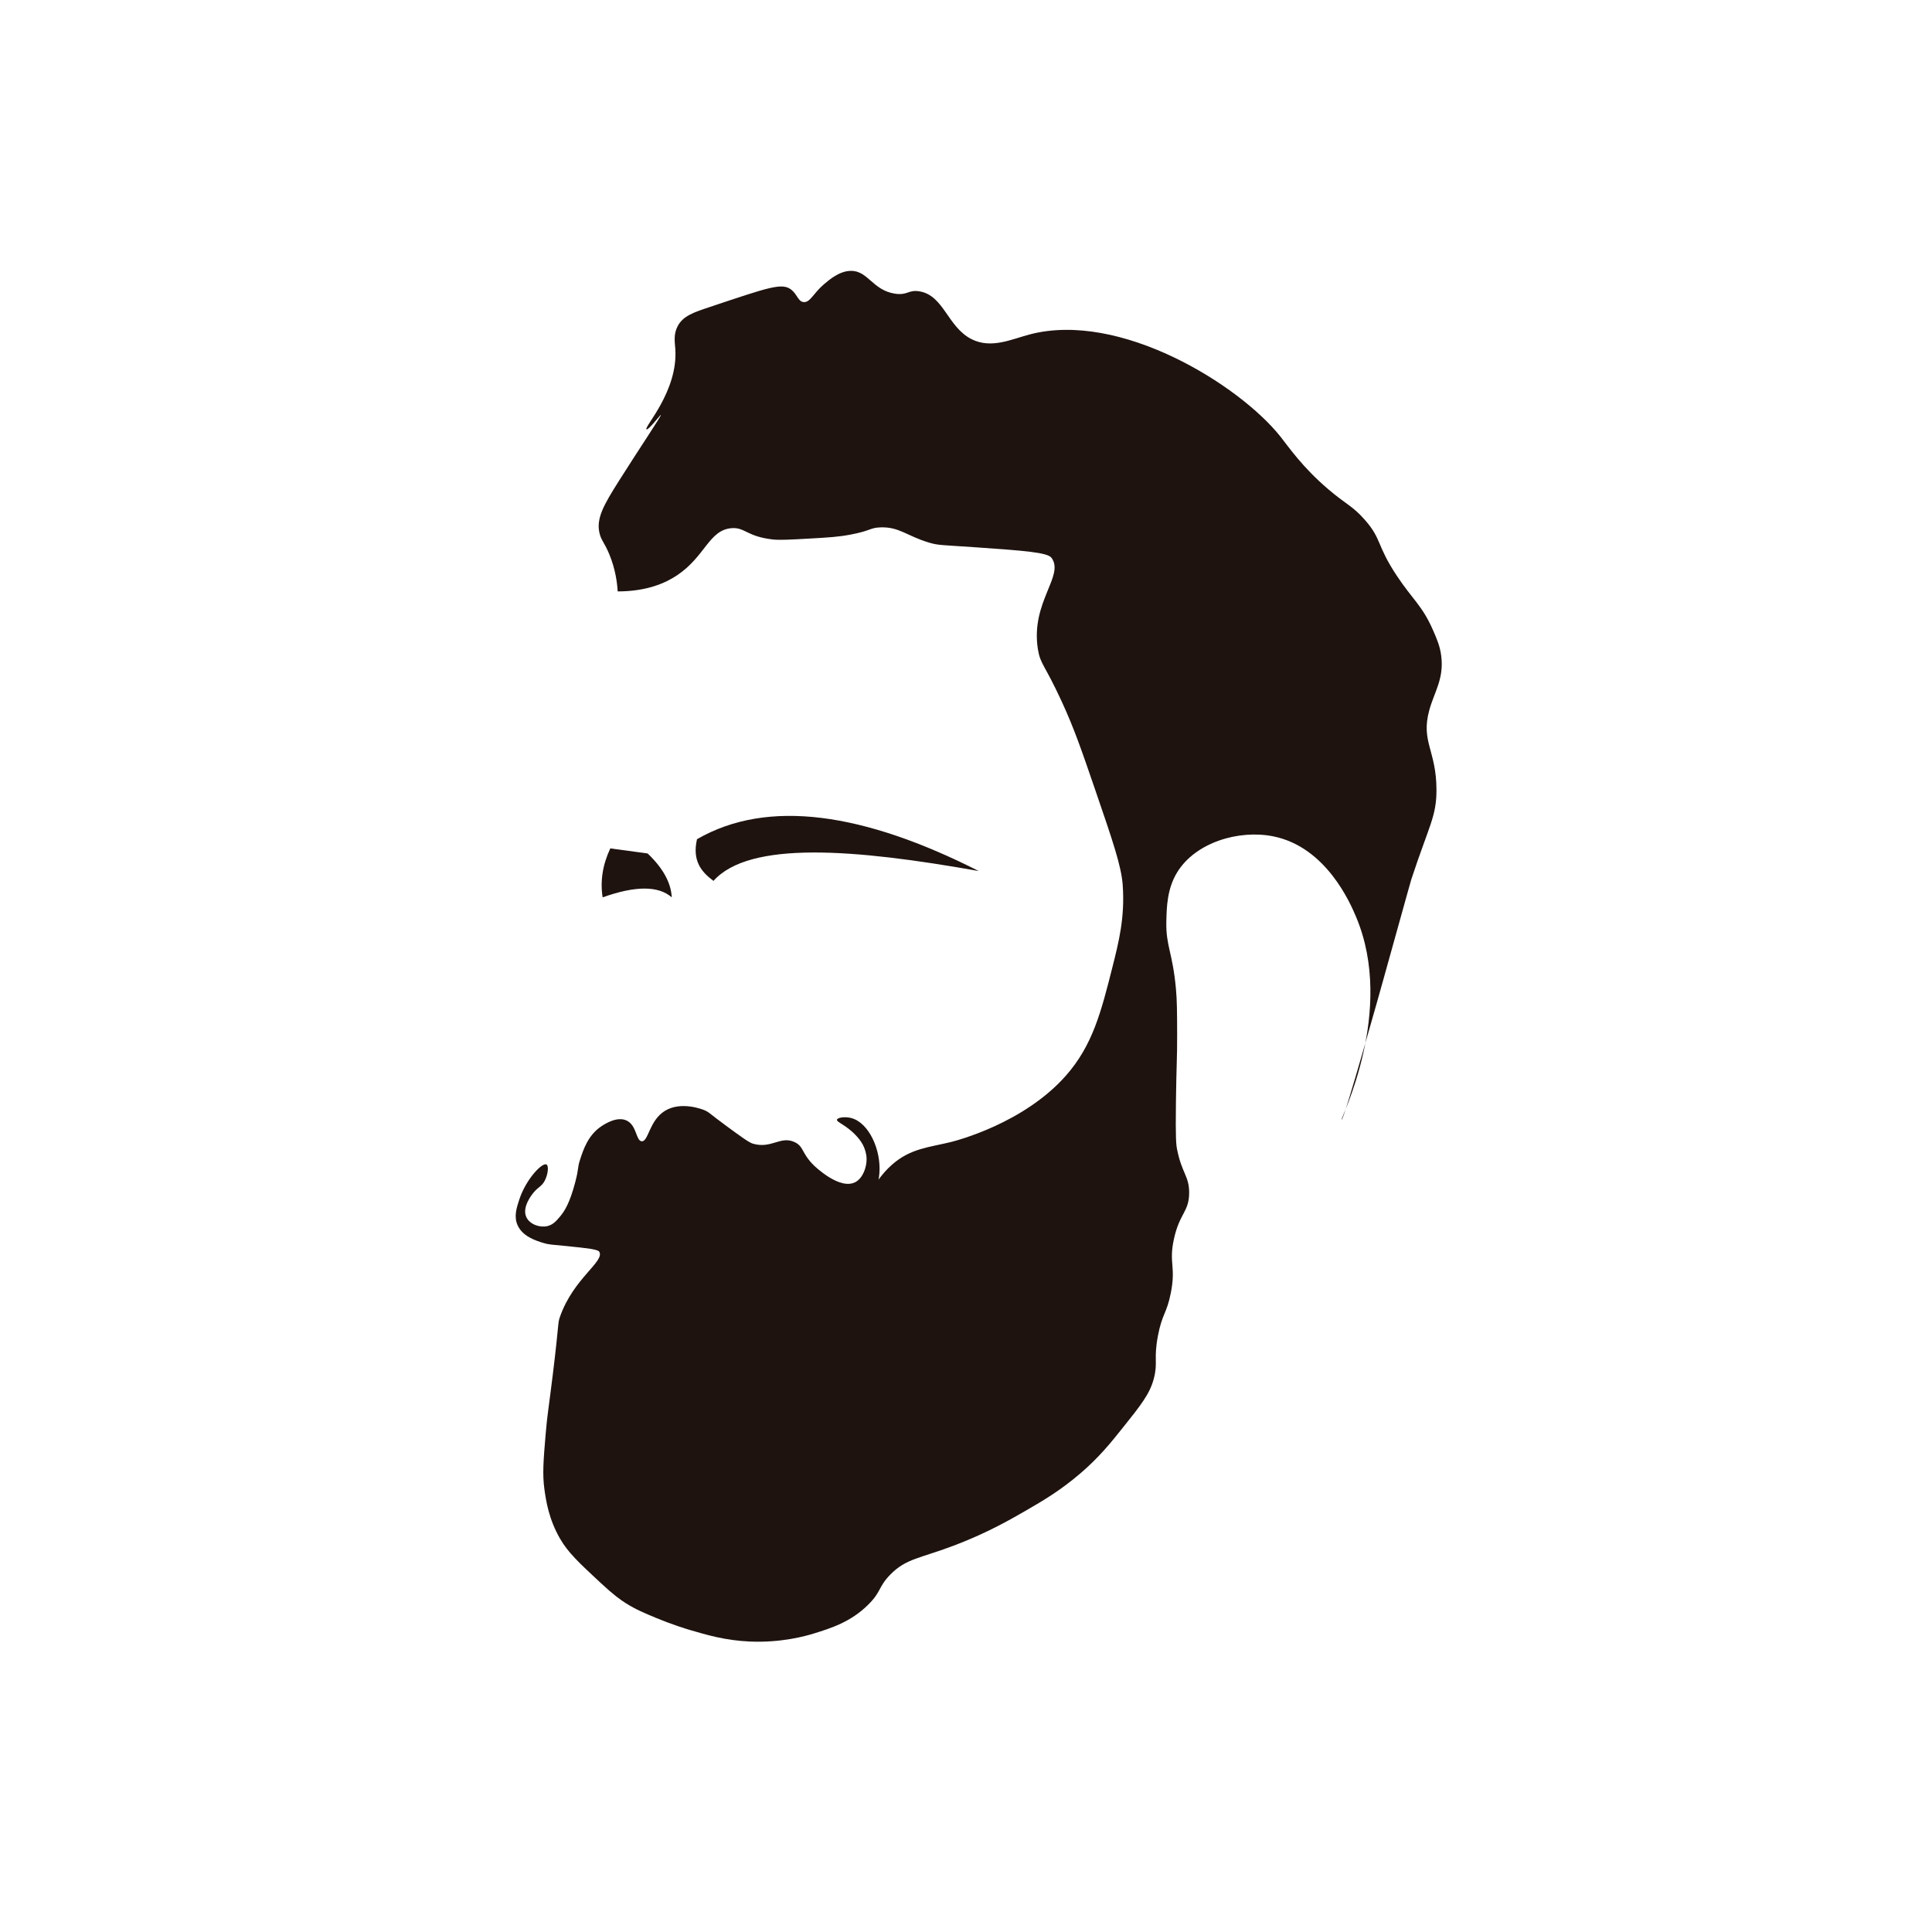
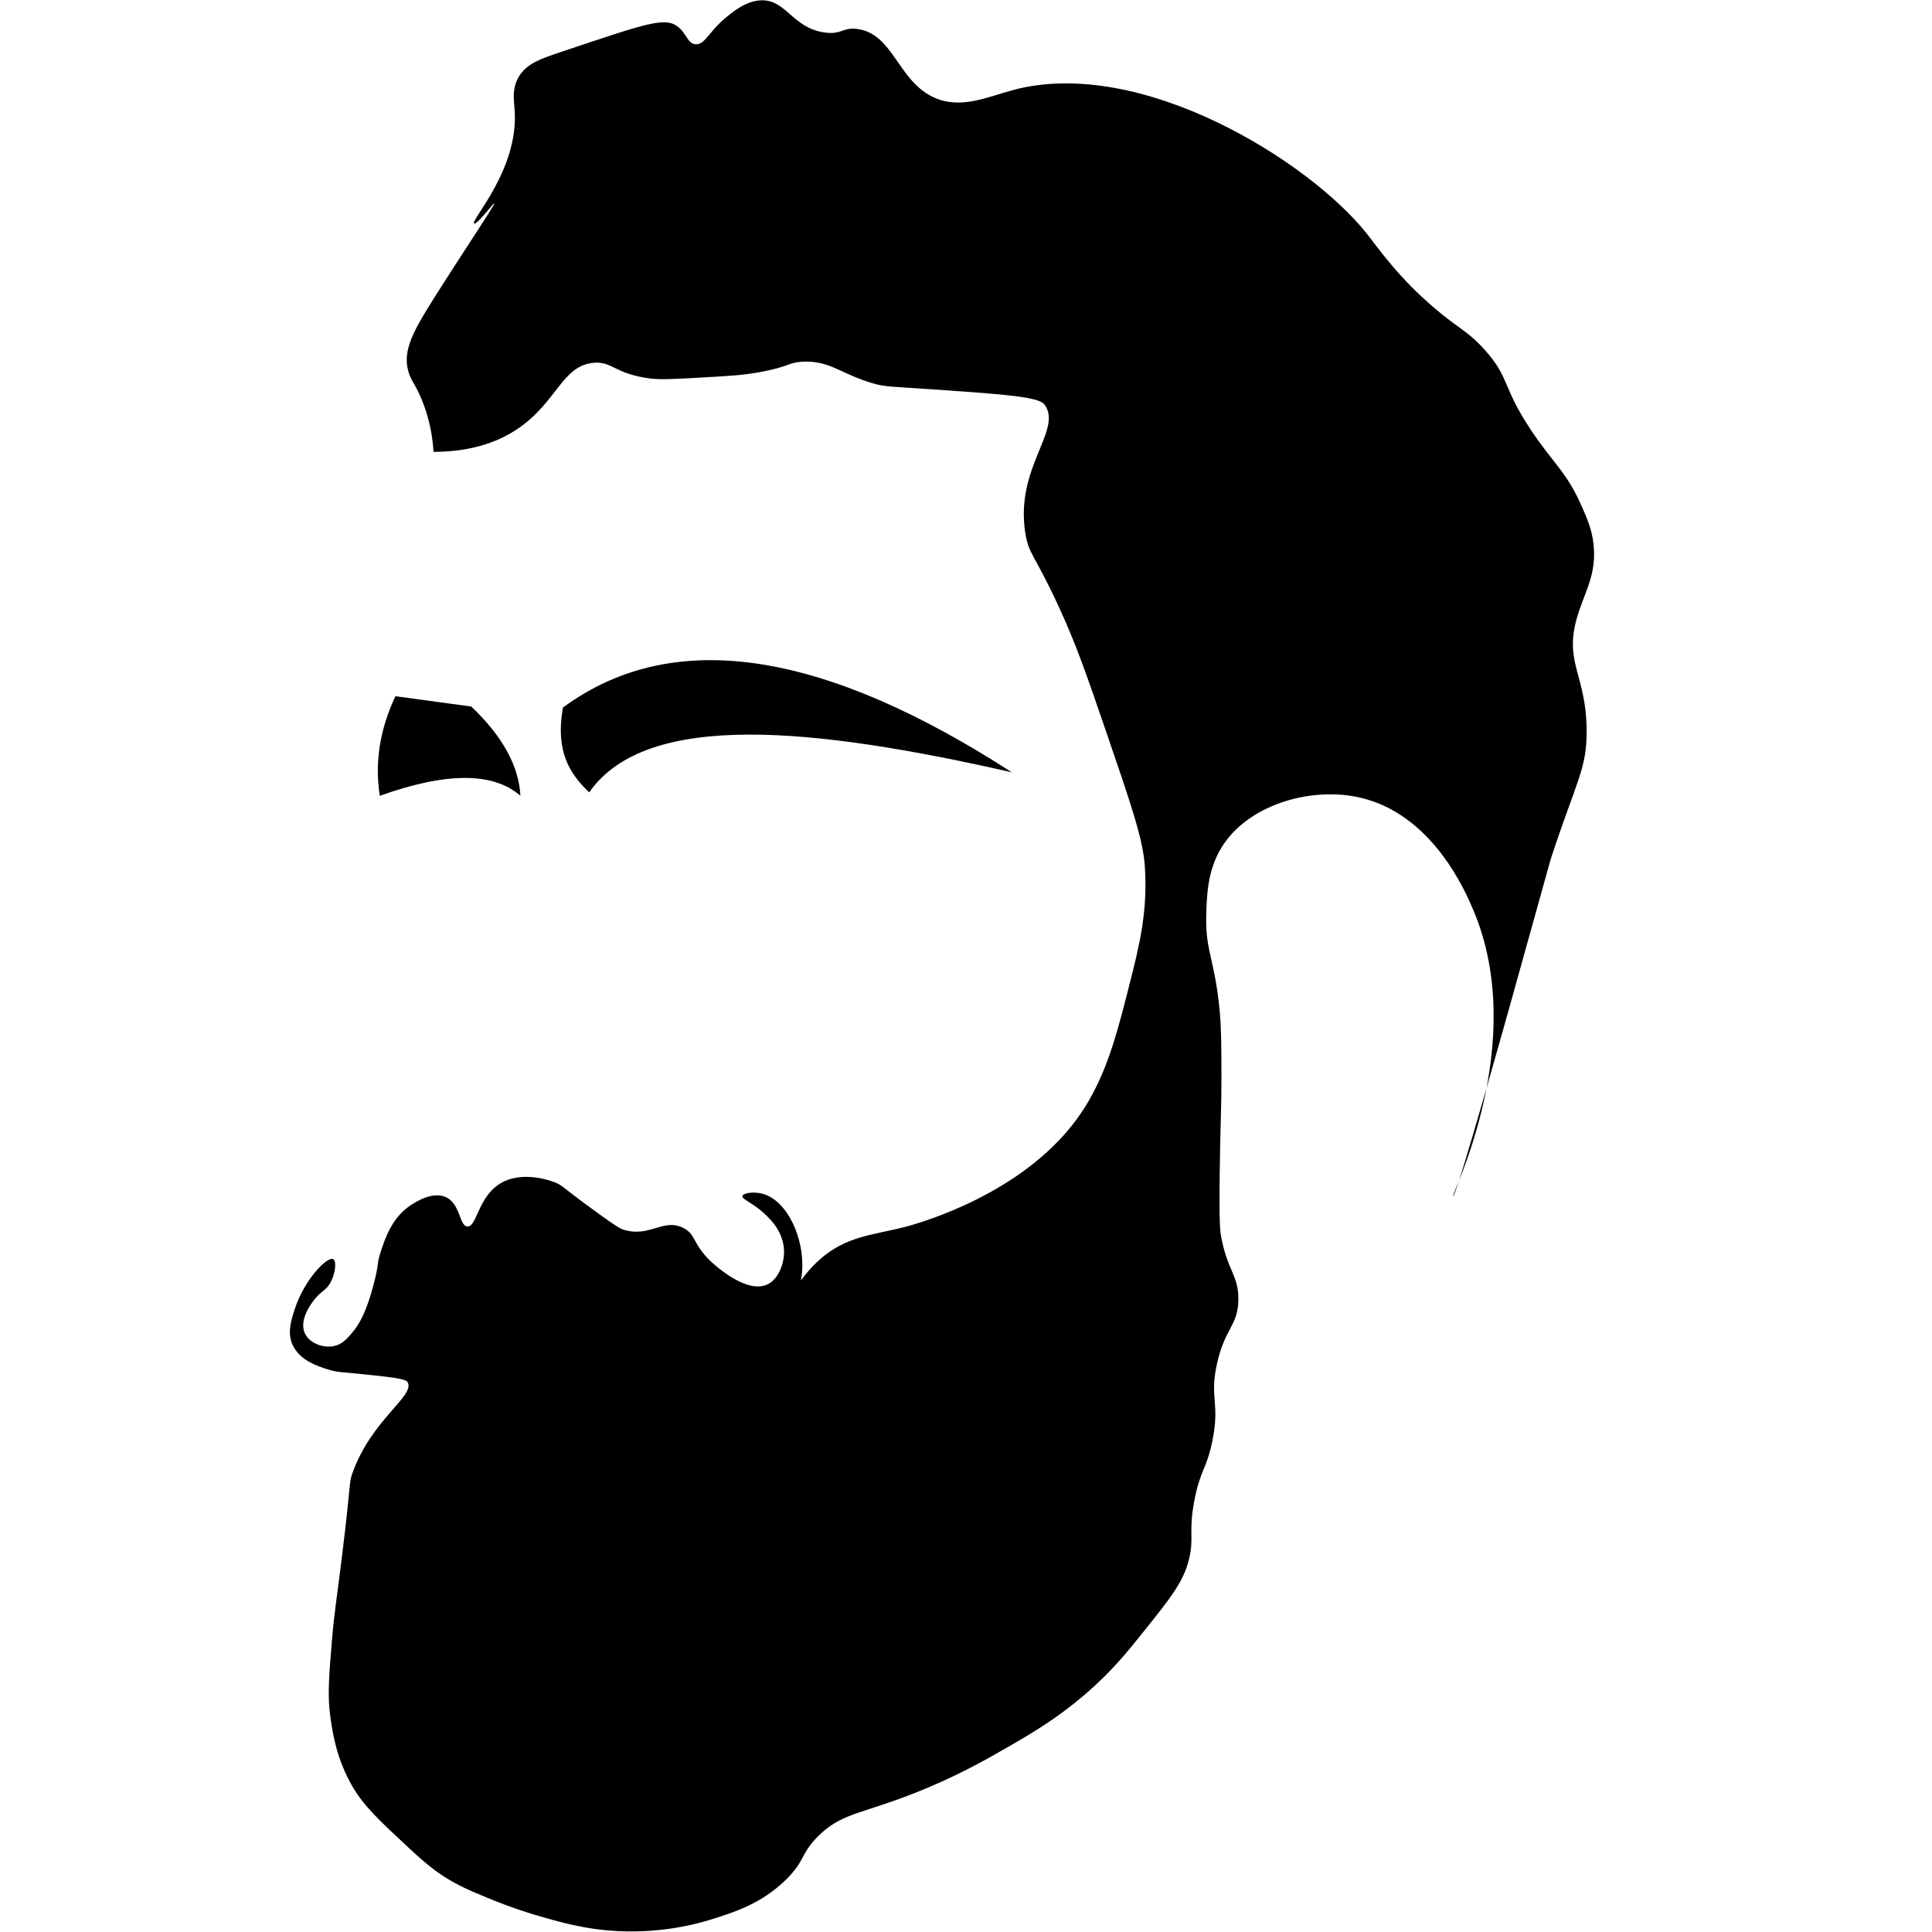
- <svg xmlns="http://www.w3.org/2000/svg" width="100%" height="100%" viewBox="0 0 4500 4500" version="1.1" xml:space="preserve" style="fill-rule:evenodd;clip-rule:evenodd;stroke-linejoin:round;stroke-miterlimit:2;">
-   <g id="Layer-1" transform="matrix(4.16667,0,0,4.16667,0,0)">
-     <g transform="matrix(1,0,0,1,345.284,738.99)">
-       <path d="M0,-408.383C-0.292,-413.456 -1.28,-420.92 -4.698,-429.188C-7.33,-435.556 -9.041,-436.685 -10.067,-440.597C-12.262,-448.971 -7.806,-456.708 0.671,-470.127C12.198,-488.372 24.586,-506.716 24.161,-507.039C23.858,-507.269 17.177,-498.313 16.107,-498.985C14.426,-500.042 33.874,-520.321 32.214,-543.951C31.948,-547.741 31.106,-552.089 33.556,-556.703C36.607,-562.445 42.525,-564.391 51.677,-567.441C84.856,-578.497 92.106,-581.251 97.314,-576.836C100.542,-574.099 100.945,-570.337 104.025,-570.125C107.672,-569.874 109.299,-574.999 115.434,-580.192C118.563,-582.84 123.995,-587.438 130.199,-587.575C139.981,-587.79 142.442,-576.715 155.031,-574.823C162.076,-573.764 162.383,-577.078 168.453,-576.165C182.373,-574.074 184.326,-556.08 197.983,-549.32C208.883,-543.925 219.957,-549.289 230.197,-552.005C280.811,-565.428 347.511,-523.829 370.463,-494.959C375.075,-489.158 382.669,-477.898 397.309,-465.429C407.309,-456.911 410.657,-456.295 417.442,-448.651C427.35,-437.488 423.988,-434.545 435.563,-417.108C444.458,-403.707 449.679,-400.571 455.697,-386.907C458.028,-381.613 459.716,-377.7 460.395,-372.142C461.946,-359.443 456.508,-352.28 453.683,-341.941C448.887,-324.389 457.62,-319.627 457.71,-297.647C457.772,-282.548 453.68,-277.896 443.616,-247.312C443.151,-245.896 443.603,-247.254 427.509,-189.595C427.509,-189.595 406.05,-112.713 404.691,-113.086C403.832,-113.322 435.035,-173.823 412.745,-226.507C409.69,-233.727 396.245,-265.504 366.437,-271.473C347.23,-275.318 322.987,-268.097 312.746,-251.339C307.109,-242.113 306.884,-231.912 306.706,-223.822C306.404,-210.08 310.201,-206.726 312.075,-186.239C312.691,-179.507 312.709,-173.25 312.746,-160.736C312.786,-147.275 312.339,-143.722 312.075,-123.153C311.802,-101.847 312.197,-99.055 312.746,-96.308C315.404,-83.02 319.508,-81.59 319.458,-72.147C319.4,-61.475 314.146,-60.961 310.957,-46.421C307.944,-32.685 312.217,-31.247 309.167,-15.996C306.892,-4.622 304.356,-4.622 302.008,7.717C299.517,20.81 302.074,22.387 299.771,31.43C297.56,40.116 292.48,46.467 282.322,59.17C275.572,67.611 269.112,75.689 258.608,84.673C247.565,94.119 238.242,99.651 227.737,105.702C219.439,110.481 206.89,117.709 189.258,124.494C168.928,132.317 161.367,132.036 152.346,141.272C145.644,148.134 147.489,150.673 140.042,158.05C130.221,167.78 119.071,171.231 109.618,174.157C105.051,175.571 91.519,179.407 73.824,178.631C60.241,178.036 49.852,174.971 40.268,172.144C38.487,171.619 30.983,169.374 21.476,165.433C14.818,162.672 10.106,160.719 4.474,157.155C1.57,155.318 -2.207,152.654 -9.396,145.97C-21.611,134.611 -27.719,128.931 -32.214,121.138C-38.508,110.227 -40.027,100.107 -40.939,93.622C-42.121,85.212 -41.519,77.61 -40.268,62.75C-39.324,51.539 -38.625,48.68 -36.241,29.193C-32.599,-0.577 -33.593,0.892 -32.214,-3.021C-24.657,-24.464 -7.138,-33.794 -10.291,-39.262C-11.063,-40.602 -16.782,-41.217 -28.187,-42.394C-36.97,-43.3 -38.264,-43.143 -41.61,-44.184C-45.711,-45.459 -53.09,-47.754 -55.927,-54.027C-58.117,-58.867 -56.536,-63.723 -55.033,-68.344C-51.31,-79.784 -42.215,-89.286 -39.82,-88.031C-38.387,-87.279 -38.974,-82.474 -40.715,-79.082C-42.431,-75.738 -44.346,-75.566 -46.979,-72.371C-47.842,-71.323 -53.745,-64.16 -51.006,-58.501C-49.112,-54.588 -43.679,-52.621 -39.373,-53.579C-36.196,-54.287 -34.337,-56.43 -32.214,-58.948C-29.64,-62.003 -26.734,-66.617 -23.713,-78.187C-21.521,-86.587 -22.648,-85.703 -21.029,-90.715C-19.257,-96.198 -16.565,-104.528 -8.948,-109.507C-7.21,-110.643 -0.42,-115.082 4.922,-112.639C10.74,-109.977 10.174,-101.284 13.423,-101.006C17.212,-100.681 17.545,-112.548 26.398,-118.008C35.416,-123.569 47.376,-118.844 48.321,-118.455C51.292,-117.234 51.105,-116.642 60.849,-109.507C69.226,-103.372 73.415,-100.305 75.614,-99.664C85.966,-96.644 90.984,-104.233 98.88,-100.558C104.131,-98.114 102.715,-94.383 109.618,-87.583C110.24,-86.97 124.155,-73.534 132.884,-78.187C137.227,-80.503 139.204,-86.722 139.147,-91.163C139.106,-94.357 138.008,-96.965 137.591,-97.933C136.932,-99.457 135.83,-101.463 133.331,-104.138C127.599,-110.273 122.236,-111.672 122.593,-113.086C122.888,-114.256 126.983,-114.978 130.647,-113.981C140.473,-111.307 147.307,-96.239 146.306,-83.109C145.321,-70.185 136.818,-60.104 136.463,-60.291C136.054,-60.506 141.053,-77.165 153.465,-88.031C163.758,-97.041 174.036,-97.592 186.127,-100.558C189.3,-101.337 227.017,-111.018 250.555,-137.694C265.522,-154.657 270.26,-173.395 276.505,-198.096C280.154,-212.526 283.587,-226.106 282.322,-244.18C281.579,-254.794 276.756,-268.854 267.109,-296.976C259.203,-320.026 255.249,-331.552 248.318,-346.639C238.527,-367.951 236.261,-367.535 234.895,-376.169C230.743,-402.412 249.954,-417.127 242.501,-427.175C240.27,-430.183 227.114,-431.16 200.891,-432.991C180.733,-434.399 179.382,-434.084 174.046,-435.676C161.525,-439.412 157.385,-444.605 146.754,-444.177C140.847,-443.939 141.661,-442.317 130.199,-440.15C123.205,-438.827 117.781,-438.522 106.933,-437.913C95.906,-437.293 90.393,-436.983 86.352,-437.465C72.015,-439.176 71.078,-444.381 63.534,-443.729C50.986,-442.645 48.929,-427.848 33.109,-417.331C26.651,-413.039 16.319,-408.409 0,-408.383" style="fill:rgb(30,19,15);fill-rule:nonzero;" />
-     </g>
-     <g transform="matrix(1,0,0,1,389.626,469.458)">
-       <path d="M0,-0.341C39.828,-23.31 93.368,-14.999 157.489,17.449C88.097,5.105 29.377,0.344 9.202,22.969C2.471,17.945 -2.763,11.799 0,-0.341" style="fill:rgb(30,19,15);fill-rule:nonzero;" />
-     </g>
-     <g transform="matrix(0.623158,-0.782096,-0.782096,-0.623158,378.669,480.8)">
-       <path d="M-18.255,-10.515C-12.113,-5.098 -8.519,3.516 -7.475,15.33L-18.255,33.408C-28.067,31.08 -36.094,26.515 -42.337,19.71C-25.651,9.365 -17.782,-0.705 -18.255,-10.515" style="fill:rgb(30,19,15);fill-rule:nonzero;" />
-     </g>
-   </g>
+ <svg id="icon-about" viewBox="0 0 4500 4500">
+   <path d="M1009.72 1052.47c-1.72-29.77-7.51-73.58-27.57-122.12-15.45-37.37-25.49-44-31.5-66.96-12.89-49.16 13.26-94.57 63-173.34C1081.3 582.96 1154 475.3 1151.5 473.4c-1.78-1.35-40.98 51.22-47.26 47.28-9.87-6.2 104.26-125.24 94.51-263.94-1.56-22.25-6.5-47.77 7.88-74.85 17.9-33.7 52.63-45.13 106.34-63.03 194.7-64.9 237.24-81.06 267.8-55.15 18.95 16.07 21.31 38.15 39.38 39.4 21.4 1.47 30.95-28.61 66.95-59.1 18.37-15.54 50.24-42.53 86.65-43.33 57.4-1.26 71.84 63.74 145.72 74.85 41.34 6.22 43.14-13.24 78.76-7.88 81.68 12.28 93.14 117.9 173.29 157.57 63.96 31.67 128.94.19 189.03-15.76 297.01-78.78 688.42 165.39 823.1 334.85 27.07 34.05 71.63 100.14 157.54 173.33 58.69 50 78.33 53.61 118.15 98.48 58.14 65.53 38.41 82.8 106.34 185.15 52.2 78.66 82.83 97.07 118.15 177.27 13.67 31.08 23.58 54.04 27.56 86.67 9.1 74.54-22.8 116.58-39.38 177.27-28.15 103.02 23.1 130.98 23.63 260 .36 88.62-23.65 115.93-82.7 295.44-2.74 8.32-.08.35-94.53 338.79 0 0-125.92 451.27-133.9 449.08-5.04-1.38 178.07-356.5 47.27-665.75-17.93-42.38-96.83-228.9-271.75-263.93-112.7-22.57-254.97 19.81-315.07 118.18-33.07 54.15-34.4 114.03-35.44 161.51-1.77 80.67 20.51 100.35 31.5 220.6 3.62 39.52 3.73 76.25 3.94 149.7.24 79.01-2.38 99.87-3.93 220.6-1.6 125.06.71 141.45 3.93 157.57 15.6 78 39.69 86.4 39.4 141.82-.35 62.64-31.18 65.66-49.9 151-17.67 80.63 7.4 89.07-10.5 178.6-13.35 66.76-28.23 66.76-42 139.18-14.63 76.85.38 86.11-13.13 139.19-12.98 50.98-42.79 88.26-102.4 162.83-39.6 49.54-77.52 96.96-139.16 149.7-64.8 55.44-119.5 87.9-181.15 123.43-48.7 28.05-122.34 70.47-225.8 110.3-119.3 45.92-163.67 44.27-216.61 98.48-39.33 40.28-28.5 55.18-72.2 98.48-57.63 57.12-123.06 77.37-178.54 94.55-26.8 8.3-106.2 30.81-210.04 26.26-79.7-3.5-140.67-21.49-196.91-38.08-10.45-3.08-54.49-16.26-110.28-39.4-39.07-16.2-66.72-27.66-99.77-48.58-17.04-10.78-39.2-26.42-81.39-65.65-71.68-66.68-107.52-100.02-133.9-145.76-36.93-64.04-45.85-123.45-51.2-161.51-6.94-49.36-3.4-93.99 3.94-181.21 5.54-65.8 9.64-82.59 23.63-196.97 21.37-174.74 15.54-166.12 23.63-189.09 44.35-125.86 147.15-180.63 128.65-212.72-4.53-7.87-38.1-11.48-105.02-18.39-51.54-5.31-59.13-4.4-78.77-10.5-24.06-7.49-67.36-20.96-84.01-57.78-12.85-28.4-3.58-56.91 5.24-84.03 21.85-67.15 75.22-122.93 89.28-115.56 8.4 4.41 4.96 32.62-5.26 52.53-10.06 19.62-21.3 20.63-36.75 39.39-5.07 6.15-39.7 48.2-23.63 81.41 11.11 22.97 43 34.52 68.26 28.9 18.64-4.16 29.55-16.74 42.01-31.52 15.1-17.93 32.16-45.02 49.89-112.93 12.86-49.3 6.25-44.12 15.75-73.54 10.4-32.18 26.2-81.07 70.89-110.3 10.2-6.67 50.04-32.72 81.4-18.38 34.13 15.62 30.81 66.65 49.88 68.28 22.23 1.9 24.18-67.75 76.14-99.8 52.91-32.64 123.1-4.9 128.64-2.62 17.44 7.17 16.34 10.64 73.52 52.52 49.16 36.01 73.74 54.01 86.64 57.78 60.75 17.72 90.2-26.82 136.53-5.25 30.82 14.34 22.5 36.24 63.01 76.16 3.65 3.6 85.31 82.46 136.53 55.15 25.49-13.6 37.09-50.1 36.76-76.17-.24-18.74-6.69-34.05-9.13-39.73-3.87-8.95-10.34-20.72-25-36.42-33.64-36.02-65.11-44.23-63.02-52.53 1.74-6.86 25.77-11.1 47.27-5.25 57.66 15.7 97.76 104.14 91.89 181.2-5.78 75.87-55.68 135.04-57.76 133.94-2.4-1.26 26.93-99.04 99.77-162.82 60.4-52.89 120.71-56.12 191.66-73.53 18.62-4.57 239.95-61.4 378.08-217.98 87.83-99.57 115.63-209.55 152.28-354.54 21.4-84.7 41.55-164.41 34.13-270.5-4.36-62.3-32.66-144.83-89.27-309.9-46.4-135.3-69.6-202.95-110.27-291.5-57.46-125.1-70.75-122.66-78.77-173.34-24.36-154.04 88.37-240.41 44.63-299.39-13.09-17.66-90.29-23.39-244.17-34.14-118.29-8.26-126.22-6.41-157.53-15.76-73.48-21.93-97.77-52.4-160.15-49.9-34.67 1.4-29.9 10.92-97.15 23.64-41.04 7.77-72.87 9.56-136.53 13.13-64.71 3.64-97.06 5.46-120.77 2.63-84.14-10.04-89.63-40.6-133.9-36.77-73.64 6.37-85.7 93.22-178.54 154.95-37.9 25.2-98.53 52.37-194.3 52.52" />
+   <path d="M1311.21 1648.03c264.38-194.66 619.77-124.22 1045.39 150.77-460.61-104.61-850.39-144.96-984.3 46.78-44.68-42.58-79.43-94.66-61.09-197.55M1212.11 1853.58c-3.46-69.32-41.58-138.64-114.37-207.95l-176.76-24.02c-36.38 77.33-48.52 154.64-36.38 231.96 156.69-55.96 264.99-54.94 327.51 0" />
</svg>
